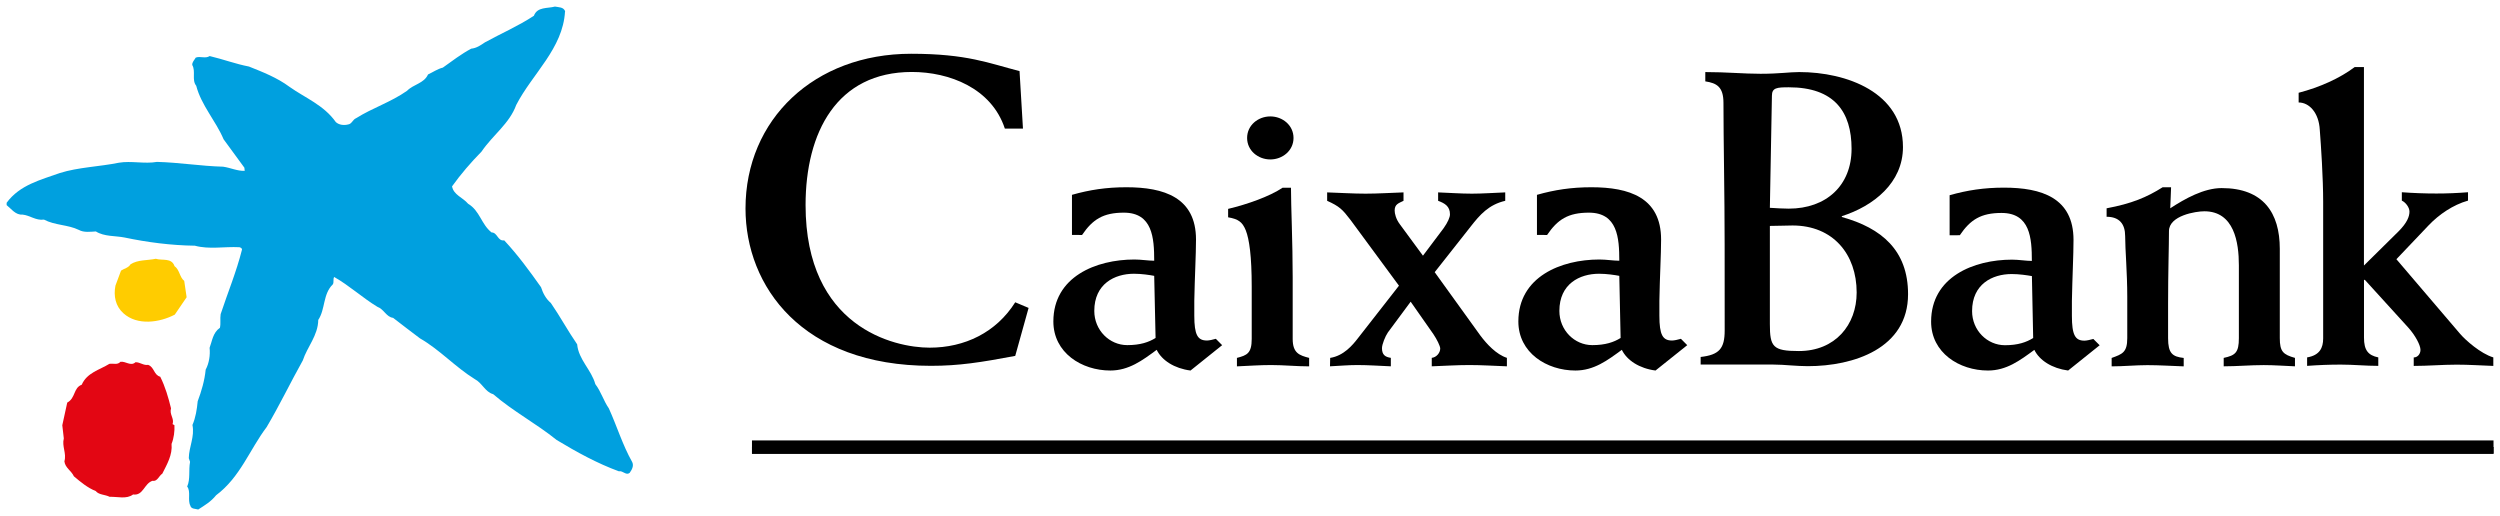
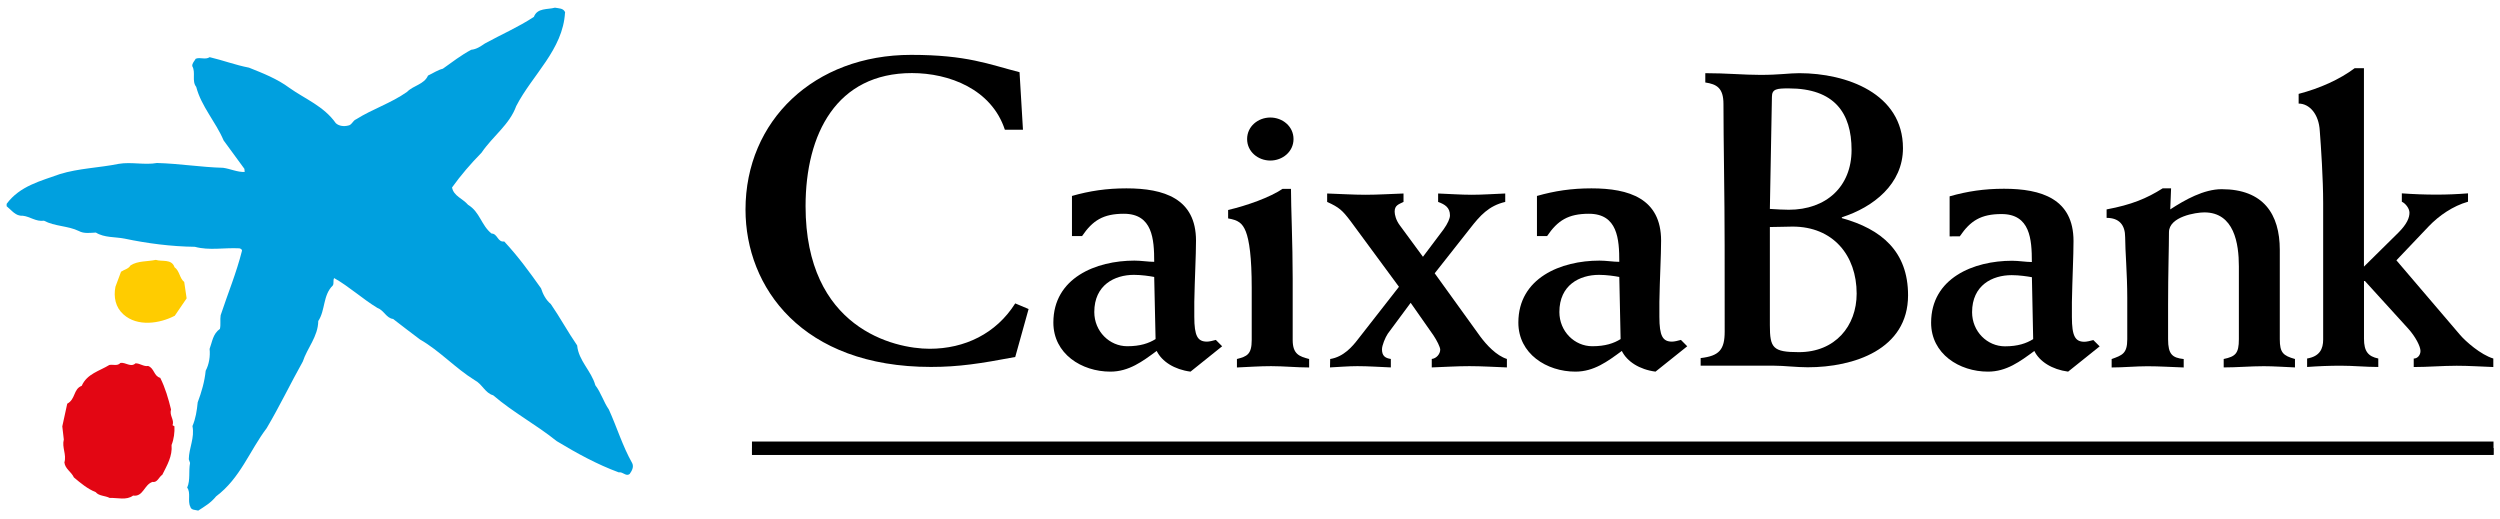
- <svg xmlns="http://www.w3.org/2000/svg" width="193.023" height="39.834" viewBox="0 0 51.071 10.539" version="1.1" id="svg1726">
-   <defs id="defs1720" />
-   <g id="layer1" transform="translate(-84.96605,-210.7111)">
-     <g transform="translate(98.17261,110.5641)" id="g1694">
-       <path d="m -9.642,105.583 c 0.107,0.075 0.102,0.226 0.199,0.302 l 0.049,0.334 -0.242,0.355 c -0.307,0.161 -0.764,0.231 -1.05,-0.028 -0.162,-0.145 -0.204,-0.355 -0.162,-0.565 l 0.114,-0.306 c 0.064,-0.044 0.15,-0.055 0.194,-0.129 0.15,-0.097 0.343,-0.076 0.516,-0.113 0.129,0.042 0.323,-0.027 0.383,0.151" style="fill:#ffcc00;fill-opacity:1;fill-rule:nonzero;stroke:none;stroke-width:0.353" id="path672" />
-       <path d="m -10.438,107.546 c 0.096,0 0.166,0.071 0.257,0.054 0.13,0.048 0.113,0.205 0.248,0.243 0.102,0.203 0.166,0.425 0.22,0.645 -0.037,0.129 0.071,0.205 0.032,0.323 l 0.038,0.022 c 0.006,0.123 -0.011,0.263 -0.059,0.382 0.021,0.226 -0.092,0.414 -0.189,0.608 -0.069,0.043 -0.102,0.167 -0.198,0.145 -0.174,0.054 -0.189,0.311 -0.399,0.28 -0.134,0.102 -0.318,0.042 -0.479,0.048 -0.091,-0.048 -0.22,-0.037 -0.284,-0.118 -0.163,-0.064 -0.307,-0.183 -0.446,-0.301 -0.055,-0.119 -0.178,-0.172 -0.194,-0.306 0.048,-0.162 -0.055,-0.308 -0.012,-0.468 l -0.031,-0.269 0.101,-0.463 c 0.173,-0.092 0.123,-0.301 0.296,-0.365 0.108,-0.247 0.364,-0.302 0.564,-0.426 0.077,-0.015 0.167,0.028 0.226,-0.042 0.108,-0.017 0.21,0.097 0.307,0.01" style="fill:#e30613;fill-opacity:1;fill-rule:nonzero;stroke:none;stroke-width:0.353" id="path676" />
-       <path d="m -1.664,100.381 c -0.043,0.759 -0.667,1.27 -0.997,1.91 -0.138,0.382 -0.473,0.607 -0.709,0.953 -0.216,0.22 -0.425,0.462 -0.602,0.71 0.033,0.177 0.22,0.226 0.328,0.355 0.242,0.145 0.268,0.419 0.479,0.586 0.123,0 0.123,0.183 0.259,0.162 0.285,0.307 0.516,0.624 0.752,0.957 0.038,0.119 0.098,0.236 0.2,0.322 0.189,0.274 0.345,0.565 0.538,0.845 0.028,0.312 0.291,0.521 0.371,0.813 0.119,0.156 0.167,0.339 0.276,0.495 0.166,0.366 0.28,0.747 0.478,1.098 0.038,0.08 -0.011,0.161 -0.053,0.22 -0.075,0.059 -0.134,-0.049 -0.222,-0.033 -0.439,-0.161 -0.86,-0.392 -1.269,-0.639 -0.421,-0.339 -0.883,-0.581 -1.297,-0.936 -0.162,-0.043 -0.226,-0.231 -0.375,-0.307 -0.399,-0.247 -0.717,-0.602 -1.12,-0.833 -0.182,-0.14 -0.366,-0.274 -0.549,-0.419 -0.14,-0.017 -0.187,-0.178 -0.322,-0.226 -0.302,-0.183 -0.575,-0.436 -0.882,-0.609 -0.028,0.044 0,0.108 -0.028,0.151 -0.205,0.199 -0.15,0.506 -0.297,0.726 -0.004,0.317 -0.225,0.55 -0.316,0.828 -0.253,0.452 -0.474,0.915 -0.738,1.361 -0.35,0.463 -0.538,1.022 -1.033,1.393 -0.108,0.134 -0.231,0.204 -0.365,0.291 -0.06,-0.017 -0.146,-0.007 -0.162,-0.081 -0.059,-0.113 0.016,-0.286 -0.064,-0.388 0.069,-0.155 0.026,-0.332 0.059,-0.505 l -0.026,-0.075 c 0.005,-0.237 0.123,-0.436 0.075,-0.678 0.065,-0.15 0.091,-0.318 0.107,-0.484 0.077,-0.205 0.142,-0.425 0.163,-0.646 0.069,-0.129 0.096,-0.295 0.08,-0.446 0.053,-0.139 0.065,-0.307 0.211,-0.409 0.021,-0.092 0,-0.183 0.015,-0.279 0.146,-0.442 0.323,-0.867 0.436,-1.318 0,-0.033 -0.032,-0.043 -0.053,-0.049 -0.318,-0.016 -0.613,0.049 -0.91,-0.031 -0.485,-0.006 -0.974,-0.07 -1.435,-0.167 -0.189,-0.038 -0.415,-0.016 -0.587,-0.124 -0.113,0.005 -0.243,0.027 -0.349,-0.032 -0.222,-0.108 -0.49,-0.092 -0.711,-0.21 -0.167,0.023 -0.284,-0.086 -0.436,-0.102 -0.145,0.011 -0.225,-0.113 -0.327,-0.194 v -0.048 c 0.269,-0.367 0.699,-0.468 1.087,-0.608 0.382,-0.119 0.808,-0.129 1.205,-0.21 0.253,-0.043 0.526,0.028 0.779,-0.017 0.457,0.012 0.899,0.086 1.351,0.098 0.151,0.021 0.29,0.091 0.441,0.085 l -0.006,-0.064 -0.425,-0.581 c -0.159,-0.377 -0.456,-0.694 -0.559,-1.093 -0.096,-0.118 -0.005,-0.295 -0.081,-0.424 -0.005,-0.06 0.044,-0.102 0.071,-0.151 0.092,-0.037 0.194,0.027 0.285,-0.032 0.275,0.065 0.527,0.161 0.802,0.214 0.285,0.114 0.576,0.227 0.829,0.415 0.317,0.225 0.7,0.371 0.946,0.72 0.066,0.06 0.167,0.07 0.252,0.048 0.076,-0.01 0.093,-0.101 0.163,-0.128 0.333,-0.21 0.709,-0.327 1.039,-0.559 0.132,-0.135 0.349,-0.151 0.429,-0.334 0.103,-0.048 0.195,-0.113 0.303,-0.14 0.189,-0.134 0.376,-0.279 0.58,-0.387 0.109,-0.011 0.194,-0.071 0.28,-0.129 0.333,-0.183 0.683,-0.334 1,-0.543 0.07,-0.188 0.279,-0.146 0.43,-0.188 0.075,0.016 0.178,0.005 0.211,0.102" style="fill:#00a0df;fill-opacity:1;fill-rule:nonzero;stroke:none;stroke-width:0.353" id="path680" />
-       <path id="path682" style="fill:#000000;fill-opacity:1;fill-rule:nonzero;stroke:none;stroke-width:0.353" d="M 2.155,109.283 H 37.732 v -0.139 H 2.155 Z" />
-       <path id="path684" style="fill:#000000;fill-opacity:1;fill-rule:nonzero;stroke:none;stroke-width:0.353" d="M 2.155,109.416 H 37.732 v -0.138 H 2.155 Z" />
-       <path d="m 28.328,107.052 c -0.139,0.086 -0.31,0.147 -0.577,0.147 -0.361,0 -0.671,-0.302 -0.671,-0.697 0,-0.551 0.413,-0.757 0.809,-0.757 0.155,0 0.318,0.025 0.413,0.042 z m -1.499,-2.1 c 0.216,-0.318 0.431,-0.455 0.853,-0.455 0.585,0 0.619,0.515 0.619,0.98 -0.12,0 -0.266,-0.026 -0.405,-0.026 -0.783,0 -1.653,0.353 -1.653,1.266 0,0.637 0.577,0.999 1.162,0.999 0.379,0 0.654,-0.207 0.947,-0.422 0.103,0.214 0.361,0.379 0.69,0.422 l 0.644,-0.516 -0.129,-0.129 c -0.061,0.017 -0.138,0.035 -0.181,0.035 -0.189,0 -0.257,-0.113 -0.257,-0.508 v -0.302 c 0.009,-0.49 0.033,-0.938 0.033,-1.248 0,-0.861 -0.654,-1.068 -1.42,-1.068 -0.405,0 -0.749,0.052 -1.111,0.155 v 0.818 z" style="fill:#000000;fill-opacity:1;fill-rule:nonzero;stroke:none;stroke-width:0.353" id="path696" />
-       <path d="M 7.691,102.774 H 7.321 c -0.273,-0.83 -1.139,-1.157 -1.899,-1.157 -1.536,0 -2.172,1.236 -2.172,2.719 0,2.49 1.802,2.913 2.534,2.913 0.716,0 1.359,-0.309 1.749,-0.927 l 0.273,0.115 -0.273,0.98 c -0.707,0.133 -1.148,0.203 -1.722,0.203 -2.632,0 -3.788,-1.624 -3.788,-3.214 0,-1.819 1.404,-3.161 3.383,-3.161 1.146,0 1.588,0.194 2.215,0.354 z" style="fill:#000000;fill-opacity:1;fill-rule:nonzero;stroke:none;stroke-width:0.353" id="path700" />
-       <path d="m 8.692,104.946 v -0.819 c 0.361,-0.103 0.706,-0.155 1.112,-0.155 0.767,0 1.422,0.207 1.422,1.069 0,0.311 -0.026,0.759 -0.035,1.251 v 0.302 c 0,0.397 0.069,0.509 0.26,0.509 0.042,0 0.12,-0.017 0.18,-0.035 l 0.129,0.13 -0.646,0.518 c -0.329,-0.042 -0.587,-0.207 -0.691,-0.423 -0.292,0.216 -0.569,0.423 -0.947,0.423 -0.586,0 -1.164,-0.363 -1.164,-1.002 0,-0.913 0.871,-1.266 1.656,-1.266 0.137,0 0.284,0.025 0.404,0.025 0,-0.465 -0.034,-0.982 -0.62,-0.982 -0.423,0 -0.638,0.138 -0.854,0.456 z m 1.68,0.836 c -0.094,-0.018 -0.258,-0.043 -0.414,-0.043 -0.396,0 -0.81,0.208 -0.81,0.759 0,0.397 0.312,0.699 0.673,0.699 0.267,0 0.44,-0.06 0.579,-0.146 z" style="fill:#000000;fill-opacity:1;fill-rule:nonzero;stroke:none;stroke-width:0.353" id="path704" />
-       <path d="m 13.166,103.982 c 0,0.364 0.035,1.122 0.035,1.829 v 1.259 c 0,0.293 0.139,0.336 0.336,0.388 v 0.173 c -0.258,0 -0.516,-0.027 -0.777,-0.027 -0.231,0 -0.464,0.017 -0.698,0.027 v -0.173 c 0.207,-0.053 0.302,-0.095 0.302,-0.388 v -1.069 c 0,-0.622 -0.05,-0.967 -0.121,-1.148 -0.069,-0.172 -0.155,-0.232 -0.361,-0.267 v -0.172 c 0.397,-0.094 0.854,-0.258 1.112,-0.432 z m -0.422,-1.457 c 0.25,0 0.474,0.181 0.474,0.44 0,0.258 -0.224,0.439 -0.474,0.439 -0.25,0 -0.474,-0.181 -0.474,-0.439 0,-0.259 0.224,-0.44 0.474,-0.44" style="fill:#000000;fill-opacity:1;fill-rule:nonzero;stroke:none;stroke-width:0.353" id="path708" />
-       <path d="m 13.967,107.458 c 0.275,-0.043 0.456,-0.258 0.569,-0.405 l 0.836,-1.07 -0.991,-1.345 c -0.165,-0.216 -0.226,-0.276 -0.476,-0.389 v -0.172 c 0.259,0.008 0.527,0.026 0.785,0.026 0.259,0 0.518,-0.018 0.775,-0.026 v 0.172 c -0.103,0.051 -0.181,0.07 -0.181,0.199 0,0.06 0.026,0.173 0.103,0.276 l 0.475,0.646 0.422,-0.561 c 0.086,-0.12 0.13,-0.224 0.13,-0.284 0,-0.163 -0.104,-0.225 -0.242,-0.276 v -0.172 c 0.232,0.008 0.456,0.026 0.689,0.026 0.224,0 0.458,-0.018 0.682,-0.026 v 0.172 c -0.337,0.078 -0.518,0.285 -0.707,0.527 l -0.734,0.931 0.932,1.293 c 0.129,0.173 0.327,0.388 0.543,0.457 v 0.173 c -0.258,-0.009 -0.509,-0.026 -0.767,-0.026 -0.259,0 -0.51,0.017 -0.768,0.026 v -0.173 c 0.095,-0.009 0.173,-0.103 0.173,-0.19 0,-0.051 -0.069,-0.189 -0.139,-0.293 l -0.465,-0.664 -0.466,0.629 c -0.053,0.078 -0.12,0.243 -0.12,0.32 0,0.137 0.067,0.181 0.181,0.198 v 0.173 c -0.225,-0.009 -0.459,-0.026 -0.683,-0.026 -0.188,0 -0.371,0.017 -0.56,0.026 z" style="fill:#000000;fill-opacity:1;fill-rule:nonzero;stroke:none;stroke-width:0.353" id="path712" />
-       <path d="m 18.191,104.946 v -0.819 c 0.362,-0.103 0.706,-0.155 1.113,-0.155 0.768,0 1.423,0.207 1.423,1.069 0,0.311 -0.027,0.759 -0.035,1.251 v 0.302 c 0,0.397 0.069,0.509 0.259,0.509 0.043,0 0.12,-0.017 0.181,-0.035 l 0.129,0.13 -0.648,0.518 c -0.326,-0.042 -0.584,-0.207 -0.688,-0.423 -0.294,0.216 -0.57,0.423 -0.948,0.423 -0.587,0 -1.166,-0.363 -1.166,-1.002 0,-0.913 0.871,-1.266 1.656,-1.266 0.139,0 0.285,0.025 0.406,0.025 0,-0.465 -0.034,-0.982 -0.621,-0.982 -0.423,0 -0.639,0.138 -0.854,0.456 z m 1.682,0.836 c -0.094,-0.018 -0.258,-0.043 -0.414,-0.043 -0.397,0 -0.81,0.208 -0.81,0.759 0,0.397 0.311,0.699 0.672,0.699 0.267,0 0.441,-0.06 0.579,-0.146 z" style="fill:#000000;fill-opacity:1;fill-rule:nonzero;stroke:none;stroke-width:0.353" id="path716" />
-       <path d="m 22.991,102.102 c 0,-0.163 0.103,-0.172 0.344,-0.172 0.93,0 1.283,0.5 1.283,1.257 0,0.749 -0.517,1.222 -1.283,1.222 -0.112,0 -0.234,-0.008 -0.386,-0.017 z m -0.965,4.795 c 0,0.37 -0.111,0.499 -0.491,0.542 v 0.155 h 1.481 c 0.12,0 0.242,0.009 0.354,0.017 0.121,0.008 0.241,0.016 0.353,0.016 0.938,0 2.049,-0.361 2.049,-1.471 0,-0.896 -0.543,-1.352 -1.353,-1.576 v -0.017 c 0.647,-0.207 1.249,-0.68 1.249,-1.412 0,-1.119 -1.155,-1.532 -2.118,-1.532 -0.206,0 -0.404,0.035 -0.792,0.035 -0.344,0 -0.697,-0.035 -1.128,-0.035 v 0.19 c 0.232,0.035 0.371,0.111 0.371,0.439 0,0.775 0.024,1.868 0.024,2.901 z m 0.923,-2.135 c 0.18,0 0.317,-0.009 0.464,-0.009 0.826,0 1.309,0.586 1.309,1.369 0,0.663 -0.439,1.196 -1.18,1.196 -0.533,0 -0.593,-0.086 -0.593,-0.551 z" style="fill:#000000;fill-opacity:1;fill-rule:nonzero;stroke:none;stroke-width:0.353" id="path720" />
-       <path d="m 29.828,104.575 c 0.259,0 0.379,0.146 0.379,0.396 0,0.275 0.043,0.741 0.043,1.24 v 0.844 c 0,0.293 -0.103,0.326 -0.319,0.404 v 0.172 c 0.242,0 0.49,-0.025 0.731,-0.025 0.249,0 0.491,0.017 0.741,0.025 v -0.172 c -0.232,-0.026 -0.319,-0.095 -0.319,-0.404 v -0.706 c 0,-0.672 0.018,-1.154 0.018,-1.481 0,-0.319 0.55,-0.405 0.722,-0.405 0.611,0 0.706,0.637 0.706,1.102 v 1.489 c 0,0.293 -0.07,0.353 -0.31,0.404 v 0.172 c 0.277,0 0.543,-0.025 0.818,-0.025 0.217,0 0.423,0.017 0.638,0.025 v -0.172 c -0.241,-0.068 -0.31,-0.128 -0.31,-0.404 v -1.825 c 0,-0.732 -0.336,-1.24 -1.188,-1.24 -0.362,0 -0.749,0.216 -1.05,0.413 0.009,-0.146 0.009,-0.284 0.017,-0.43 h -0.172 c -0.326,0.206 -0.636,0.335 -1.145,0.43 z" style="fill:#000000;fill-opacity:1;fill-rule:nonzero;stroke:none;stroke-width:0.353" id="path724" />
-       <path d="m 37.728,107.448 c -0.258,-0.077 -0.568,-0.352 -0.679,-0.482 l -1.301,-1.524 0.663,-0.697 c 0.206,-0.215 0.491,-0.413 0.8,-0.5 v -0.171 c -0.214,0.017 -0.43,0.026 -0.646,0.026 -0.232,0 -0.474,-0.009 -0.706,-0.026 v 0.171 c 0.078,0.036 0.156,0.139 0.156,0.224 0,0.095 -0.043,0.224 -0.224,0.405 l -0.706,0.697 v -4.054 h -0.189 c -0.31,0.232 -0.713,0.412 -1.145,0.525 v 0.198 c 0.215,0 0.413,0.207 0.432,0.56 0.025,0.327 0.069,0.973 0.069,1.472 v 2.789 c 0,0.189 -0.069,0.344 -0.328,0.387 v 0.173 c 0.232,-0.017 0.456,-0.026 0.688,-0.026 0.259,0 0.508,0.026 0.766,0.026 v -0.173 c -0.206,-0.043 -0.292,-0.145 -0.292,-0.404 v -1.18 h 0.018 l 0.886,0.974 c 0.147,0.163 0.25,0.362 0.25,0.456 0,0.086 -0.061,0.155 -0.138,0.155 v 0.173 c 0.294,0 0.585,-0.026 0.877,-0.026 0.25,0 0.5,0.017 0.749,0.026 z" style="fill:#000000;fill-opacity:1;fill-rule:nonzero;stroke:none;stroke-width:0.353" id="path728" />
-       <path id="path730" style="fill:#000000;fill-opacity:1;fill-rule:nonzero;stroke:none;stroke-width:0.353" d="M 2.155,109.416 H 37.732 v -0.138 H 2.155 Z" />
-     </g>
+ <svg xmlns="http://www.w3.org/2000/svg" width="193" height="40" viewBox="0 0 51.071 10.539">
+   <g transform="translate(13.20655,-100.147)">
+     <path d="m -9.642,105.583 c 0.107,0.075 0.102,0.226 0.199,0.302 l 0.049,0.334 -0.242,0.355 c -0.307,0.161 -0.764,0.231 -1.05,-0.028 -0.162,-0.145 -0.204,-0.355 -0.162,-0.565 l 0.114,-0.306 c 0.064,-0.044 0.15,-0.055 0.194,-0.129 0.15,-0.097 0.343,-0.076 0.516,-0.113 0.129,0.042 0.323,-0.027 0.383,0.151" fill="#ffcc00" />
+     <path d="m -10.438,107.546 c 0.096,0 0.166,0.071 0.257,0.054 0.13,0.048 0.113,0.205 0.248,0.243 0.102,0.203 0.166,0.425 0.22,0.645 -0.037,0.129 0.071,0.205 0.032,0.323 l 0.038,0.022 c 0.006,0.123 -0.011,0.263 -0.059,0.382 0.021,0.226 -0.092,0.414 -0.189,0.608 -0.069,0.043 -0.102,0.167 -0.198,0.145 -0.174,0.054 -0.189,0.311 -0.399,0.28 -0.134,0.102 -0.318,0.042 -0.479,0.048 -0.091,-0.048 -0.22,-0.037 -0.284,-0.118 -0.163,-0.064 -0.307,-0.183 -0.446,-0.301 -0.055,-0.119 -0.178,-0.172 -0.194,-0.306 0.048,-0.162 -0.055,-0.308 -0.012,-0.468 l -0.031,-0.269 0.101,-0.463 c 0.173,-0.092 0.123,-0.301 0.296,-0.365 0.108,-0.247 0.364,-0.302 0.564,-0.426 0.077,-0.015 0.167,0.028 0.226,-0.042 0.108,-0.017 0.21,0.097 0.307,0.01" fill="#e30613" />
+     <path d="m -1.664,100.381 c -0.043,0.759 -0.667,1.27 -0.997,1.91 -0.138,0.382 -0.473,0.607 -0.709,0.953 -0.216,0.22 -0.425,0.462 -0.602,0.71 0.033,0.177 0.22,0.226 0.328,0.355 0.242,0.145 0.268,0.419 0.479,0.586 0.123,0 0.123,0.183 0.259,0.162 0.285,0.307 0.516,0.624 0.752,0.957 0.038,0.119 0.098,0.236 0.2,0.322 0.189,0.274 0.345,0.565 0.538,0.845 0.028,0.312 0.291,0.521 0.371,0.813 0.119,0.156 0.167,0.339 0.276,0.495 0.166,0.366 0.28,0.747 0.478,1.098 0.038,0.08 -0.011,0.161 -0.053,0.22 -0.075,0.059 -0.134,-0.049 -0.222,-0.033 -0.439,-0.161 -0.86,-0.392 -1.269,-0.639 -0.421,-0.339 -0.883,-0.581 -1.297,-0.936 -0.162,-0.043 -0.226,-0.231 -0.375,-0.307 -0.399,-0.247 -0.717,-0.602 -1.12,-0.833 -0.182,-0.14 -0.366,-0.274 -0.549,-0.419 -0.14,-0.017 -0.187,-0.178 -0.322,-0.226 -0.302,-0.183 -0.575,-0.436 -0.882,-0.609 -0.028,0.044 0,0.108 -0.028,0.151 -0.205,0.199 -0.15,0.506 -0.297,0.726 -0.004,0.317 -0.225,0.55 -0.316,0.828 -0.253,0.452 -0.474,0.915 -0.738,1.361 -0.35,0.463 -0.538,1.022 -1.033,1.393 -0.108,0.134 -0.231,0.204 -0.365,0.291 -0.06,-0.017 -0.146,-0.007 -0.162,-0.081 -0.059,-0.113 0.016,-0.286 -0.064,-0.388 0.069,-0.155 0.026,-0.332 0.059,-0.505 l -0.026,-0.075 c 0.005,-0.237 0.123,-0.436 0.075,-0.678 0.065,-0.15 0.091,-0.318 0.107,-0.484 0.077,-0.205 0.142,-0.425 0.163,-0.646 0.069,-0.129 0.096,-0.295 0.08,-0.446 0.053,-0.139 0.065,-0.307 0.211,-0.409 0.021,-0.092 0,-0.183 0.015,-0.279 0.146,-0.442 0.323,-0.867 0.436,-1.318 0,-0.033 -0.032,-0.043 -0.053,-0.049 -0.318,-0.016 -0.613,0.049 -0.91,-0.031 -0.485,-0.006 -0.974,-0.07 -1.435,-0.167 -0.189,-0.038 -0.415,-0.016 -0.587,-0.124 -0.113,0.005 -0.243,0.027 -0.349,-0.032 -0.222,-0.108 -0.49,-0.092 -0.711,-0.21 -0.167,0.023 -0.284,-0.086 -0.436,-0.102 -0.145,0.011 -0.225,-0.113 -0.327,-0.194 v -0.048 c 0.269,-0.367 0.699,-0.468 1.087,-0.608 0.382,-0.119 0.808,-0.129 1.205,-0.21 0.253,-0.043 0.526,0.028 0.779,-0.017 0.457,0.012 0.899,0.086 1.351,0.098 0.151,0.021 0.29,0.091 0.441,0.085 l -0.006,-0.064 -0.425,-0.581 c -0.159,-0.377 -0.456,-0.694 -0.559,-1.093 -0.096,-0.118 -0.005,-0.295 -0.081,-0.424 -0.005,-0.06 0.044,-0.102 0.071,-0.151 0.092,-0.037 0.194,0.027 0.285,-0.032 0.275,0.065 0.527,0.161 0.802,0.214 0.285,0.114 0.576,0.227 0.829,0.415 0.317,0.225 0.7,0.371 0.946,0.72 0.066,0.06 0.167,0.07 0.252,0.048 0.076,-0.01 0.093,-0.101 0.163,-0.128 0.333,-0.21 0.709,-0.327 1.039,-0.559 0.132,-0.135 0.349,-0.151 0.429,-0.334 0.103,-0.048 0.195,-0.113 0.303,-0.14 0.189,-0.134 0.376,-0.279 0.58,-0.387 0.109,-0.011 0.194,-0.071 0.28,-0.129 0.333,-0.183 0.683,-0.334 1,-0.543 0.07,-0.188 0.279,-0.146 0.43,-0.188 0.075,0.016 0.178,0.005 0.211,0.102" fill="#00a0df" />
+     <path d="M 2.155,109.283 H 37.732 v -0.139 H 2.155 Z" fill="#000000" />
+     <path d="M 2.155,109.416 H 37.732 v -0.138 H 2.155 Z" fill="#000000" />
+     <path d="m 28.328,107.052 c -0.139,0.086 -0.31,0.147 -0.577,0.147 -0.361,0 -0.671,-0.302 -0.671,-0.697 0,-0.551 0.413,-0.757 0.809,-0.757 0.155,0 0.318,0.025 0.413,0.042 z m -1.499,-2.1 c 0.216,-0.318 0.431,-0.455 0.853,-0.455 0.585,0 0.619,0.515 0.619,0.98 -0.12,0 -0.266,-0.026 -0.405,-0.026 -0.783,0 -1.653,0.353 -1.653,1.266 0,0.637 0.577,0.999 1.162,0.999 0.379,0 0.654,-0.207 0.947,-0.422 0.103,0.214 0.361,0.379 0.69,0.422 l 0.644,-0.516 -0.129,-0.129 c -0.061,0.017 -0.138,0.035 -0.181,0.035 -0.189,0 -0.257,-0.113 -0.257,-0.508 v -0.302 c 0.009,-0.49 0.033,-0.938 0.033,-1.248 0,-0.861 -0.654,-1.068 -1.42,-1.068 -0.405,0 -0.749,0.052 -1.111,0.155 v 0.818 z" fill="#000000" />
+     <path d="M 7.691,102.774 H 7.321 c -0.273,-0.83 -1.139,-1.157 -1.899,-1.157 -1.536,0 -2.172,1.236 -2.172,2.719 0,2.49 1.802,2.913 2.534,2.913 0.716,0 1.359,-0.309 1.749,-0.927 l 0.273,0.115 -0.273,0.98 c -0.707,0.133 -1.148,0.203 -1.722,0.203 -2.632,0 -3.788,-1.624 -3.788,-3.214 0,-1.819 1.404,-3.161 3.383,-3.161 1.146,0 1.588,0.194 2.215,0.354 z" fill="#000000" />
+     <path d="m 8.692,104.946 v -0.819 c 0.361,-0.103 0.706,-0.155 1.112,-0.155 0.767,0 1.422,0.207 1.422,1.069 0,0.311 -0.026,0.759 -0.035,1.251 v 0.302 c 0,0.397 0.069,0.509 0.26,0.509 0.042,0 0.12,-0.017 0.18,-0.035 l 0.129,0.13 -0.646,0.518 c -0.329,-0.042 -0.587,-0.207 -0.691,-0.423 -0.292,0.216 -0.569,0.423 -0.947,0.423 -0.586,0 -1.164,-0.363 -1.164,-1.002 0,-0.913 0.871,-1.266 1.656,-1.266 0.137,0 0.284,0.025 0.404,0.025 0,-0.465 -0.034,-0.982 -0.62,-0.982 -0.423,0 -0.638,0.138 -0.854,0.456 z m 1.68,0.836 c -0.094,-0.018 -0.258,-0.043 -0.414,-0.043 -0.396,0 -0.81,0.208 -0.81,0.759 0,0.397 0.312,0.699 0.673,0.699 0.267,0 0.44,-0.06 0.579,-0.146 z" fill="#000000" />
+     <path d="m 13.166,103.982 c 0,0.364 0.035,1.122 0.035,1.829 v 1.259 c 0,0.293 0.139,0.336 0.336,0.388 v 0.173 c -0.258,0 -0.516,-0.027 -0.777,-0.027 -0.231,0 -0.464,0.017 -0.698,0.027 v -0.173 c 0.207,-0.053 0.302,-0.095 0.302,-0.388 v -1.069 c 0,-0.622 -0.05,-0.967 -0.121,-1.148 -0.069,-0.172 -0.155,-0.232 -0.361,-0.267 v -0.172 c 0.397,-0.094 0.854,-0.258 1.112,-0.432 z m -0.422,-1.457 c 0.25,0 0.474,0.181 0.474,0.44 0,0.258 -0.224,0.439 -0.474,0.439 -0.25,0 -0.474,-0.181 -0.474,-0.439 0,-0.259 0.224,-0.44 0.474,-0.44" fill="#000000" />
+     <path d="m 13.967,107.458 c 0.275,-0.043 0.456,-0.258 0.569,-0.405 l 0.836,-1.07 -0.991,-1.345 c -0.165,-0.216 -0.226,-0.276 -0.476,-0.389 v -0.172 c 0.259,0.008 0.527,0.026 0.785,0.026 0.259,0 0.518,-0.018 0.775,-0.026 v 0.172 c -0.103,0.051 -0.181,0.07 -0.181,0.199 0,0.06 0.026,0.173 0.103,0.276 l 0.475,0.646 0.422,-0.561 c 0.086,-0.12 0.13,-0.224 0.13,-0.284 0,-0.163 -0.104,-0.225 -0.242,-0.276 v -0.172 c 0.232,0.008 0.456,0.026 0.689,0.026 0.224,0 0.458,-0.018 0.682,-0.026 v 0.172 c -0.337,0.078 -0.518,0.285 -0.707,0.527 l -0.734,0.931 0.932,1.293 c 0.129,0.173 0.327,0.388 0.543,0.457 v 0.173 c -0.258,-0.009 -0.509,-0.026 -0.767,-0.026 -0.259,0 -0.51,0.017 -0.768,0.026 v -0.173 c 0.095,-0.009 0.173,-0.103 0.173,-0.19 0,-0.051 -0.069,-0.189 -0.139,-0.293 l -0.465,-0.664 -0.466,0.629 c -0.053,0.078 -0.12,0.243 -0.12,0.32 0,0.137 0.067,0.181 0.181,0.198 v 0.173 c -0.225,-0.009 -0.459,-0.026 -0.683,-0.026 -0.188,0 -0.371,0.017 -0.56,0.026 z" fill="#000000" />
+     <path d="m 18.191,104.946 v -0.819 c 0.362,-0.103 0.706,-0.155 1.113,-0.155 0.768,0 1.423,0.207 1.423,1.069 0,0.311 -0.027,0.759 -0.035,1.251 v 0.302 c 0,0.397 0.069,0.509 0.259,0.509 0.043,0 0.12,-0.017 0.181,-0.035 l 0.129,0.13 -0.648,0.518 c -0.326,-0.042 -0.584,-0.207 -0.688,-0.423 -0.294,0.216 -0.57,0.423 -0.948,0.423 -0.587,0 -1.166,-0.363 -1.166,-1.002 0,-0.913 0.871,-1.266 1.656,-1.266 0.139,0 0.285,0.025 0.406,0.025 0,-0.465 -0.034,-0.982 -0.621,-0.982 -0.423,0 -0.639,0.138 -0.854,0.456 z m 1.682,0.836 c -0.094,-0.018 -0.258,-0.043 -0.414,-0.043 -0.397,0 -0.81,0.208 -0.81,0.759 0,0.397 0.311,0.699 0.672,0.699 0.267,0 0.441,-0.06 0.579,-0.146 z" fill="#000000" />
+     <path d="m 22.991,102.102 c 0,-0.163 0.103,-0.172 0.344,-0.172 0.93,0 1.283,0.5 1.283,1.257 0,0.749 -0.517,1.222 -1.283,1.222 -0.112,0 -0.234,-0.008 -0.386,-0.017 z m -0.965,4.795 c 0,0.37 -0.111,0.499 -0.491,0.542 v 0.155 h 1.481 c 0.12,0 0.242,0.009 0.354,0.017 0.121,0.008 0.241,0.016 0.353,0.016 0.938,0 2.049,-0.361 2.049,-1.471 0,-0.896 -0.543,-1.352 -1.353,-1.576 v -0.017 c 0.647,-0.207 1.249,-0.68 1.249,-1.412 0,-1.119 -1.155,-1.532 -2.118,-1.532 -0.206,0 -0.404,0.035 -0.792,0.035 -0.344,0 -0.697,-0.035 -1.128,-0.035 v 0.19 c 0.232,0.035 0.371,0.111 0.371,0.439 0,0.775 0.024,1.868 0.024,2.901 z m 0.923,-2.135 c 0.18,0 0.317,-0.009 0.464,-0.009 0.826,0 1.309,0.586 1.309,1.369 0,0.663 -0.439,1.196 -1.18,1.196 -0.533,0 -0.593,-0.086 -0.593,-0.551 z" fill="#000000" />
+     <path d="m 29.828,104.575 c 0.259,0 0.379,0.146 0.379,0.396 0,0.275 0.043,0.741 0.043,1.24 v 0.844 c 0,0.293 -0.103,0.326 -0.319,0.404 v 0.172 c 0.242,0 0.49,-0.025 0.731,-0.025 0.249,0 0.491,0.017 0.741,0.025 v -0.172 c -0.232,-0.026 -0.319,-0.095 -0.319,-0.404 v -0.706 c 0,-0.672 0.018,-1.154 0.018,-1.481 0,-0.319 0.55,-0.405 0.722,-0.405 0.611,0 0.706,0.637 0.706,1.102 v 1.489 c 0,0.293 -0.07,0.353 -0.31,0.404 v 0.172 c 0.277,0 0.543,-0.025 0.818,-0.025 0.217,0 0.423,0.017 0.638,0.025 v -0.172 c -0.241,-0.068 -0.31,-0.128 -0.31,-0.404 v -1.825 c 0,-0.732 -0.336,-1.24 -1.188,-1.24 -0.362,0 -0.749,0.216 -1.05,0.413 0.009,-0.146 0.009,-0.284 0.017,-0.43 h -0.172 c -0.326,0.206 -0.636,0.335 -1.145,0.43 z" fill="#000000" />
+     <path d="m 37.728,107.448 c -0.258,-0.077 -0.568,-0.352 -0.679,-0.482 l -1.301,-1.524 0.663,-0.697 c 0.206,-0.215 0.491,-0.413 0.8,-0.5 v -0.171 c -0.214,0.017 -0.43,0.026 -0.646,0.026 -0.232,0 -0.474,-0.009 -0.706,-0.026 v 0.171 c 0.078,0.036 0.156,0.139 0.156,0.224 0,0.095 -0.043,0.224 -0.224,0.405 l -0.706,0.697 v -4.054 h -0.189 c -0.31,0.232 -0.713,0.412 -1.145,0.525 v 0.198 c 0.215,0 0.413,0.207 0.432,0.56 0.025,0.327 0.069,0.973 0.069,1.472 v 2.789 c 0,0.189 -0.069,0.344 -0.328,0.387 v 0.173 c 0.232,-0.017 0.456,-0.026 0.688,-0.026 0.259,0 0.508,0.026 0.766,0.026 v -0.173 c -0.206,-0.043 -0.292,-0.145 -0.292,-0.404 v -1.18 h 0.018 l 0.886,0.974 c 0.147,0.163 0.25,0.362 0.25,0.456 0,0.086 -0.061,0.155 -0.138,0.155 v 0.173 c 0.294,0 0.585,-0.026 0.877,-0.026 0.25,0 0.5,0.017 0.749,0.026 z" fill="#000000" />
+     <path d="M 2.155,109.416 H 37.732 v -0.138 H 2.155 Z" fill="#000000" />
  </g>
</svg>
